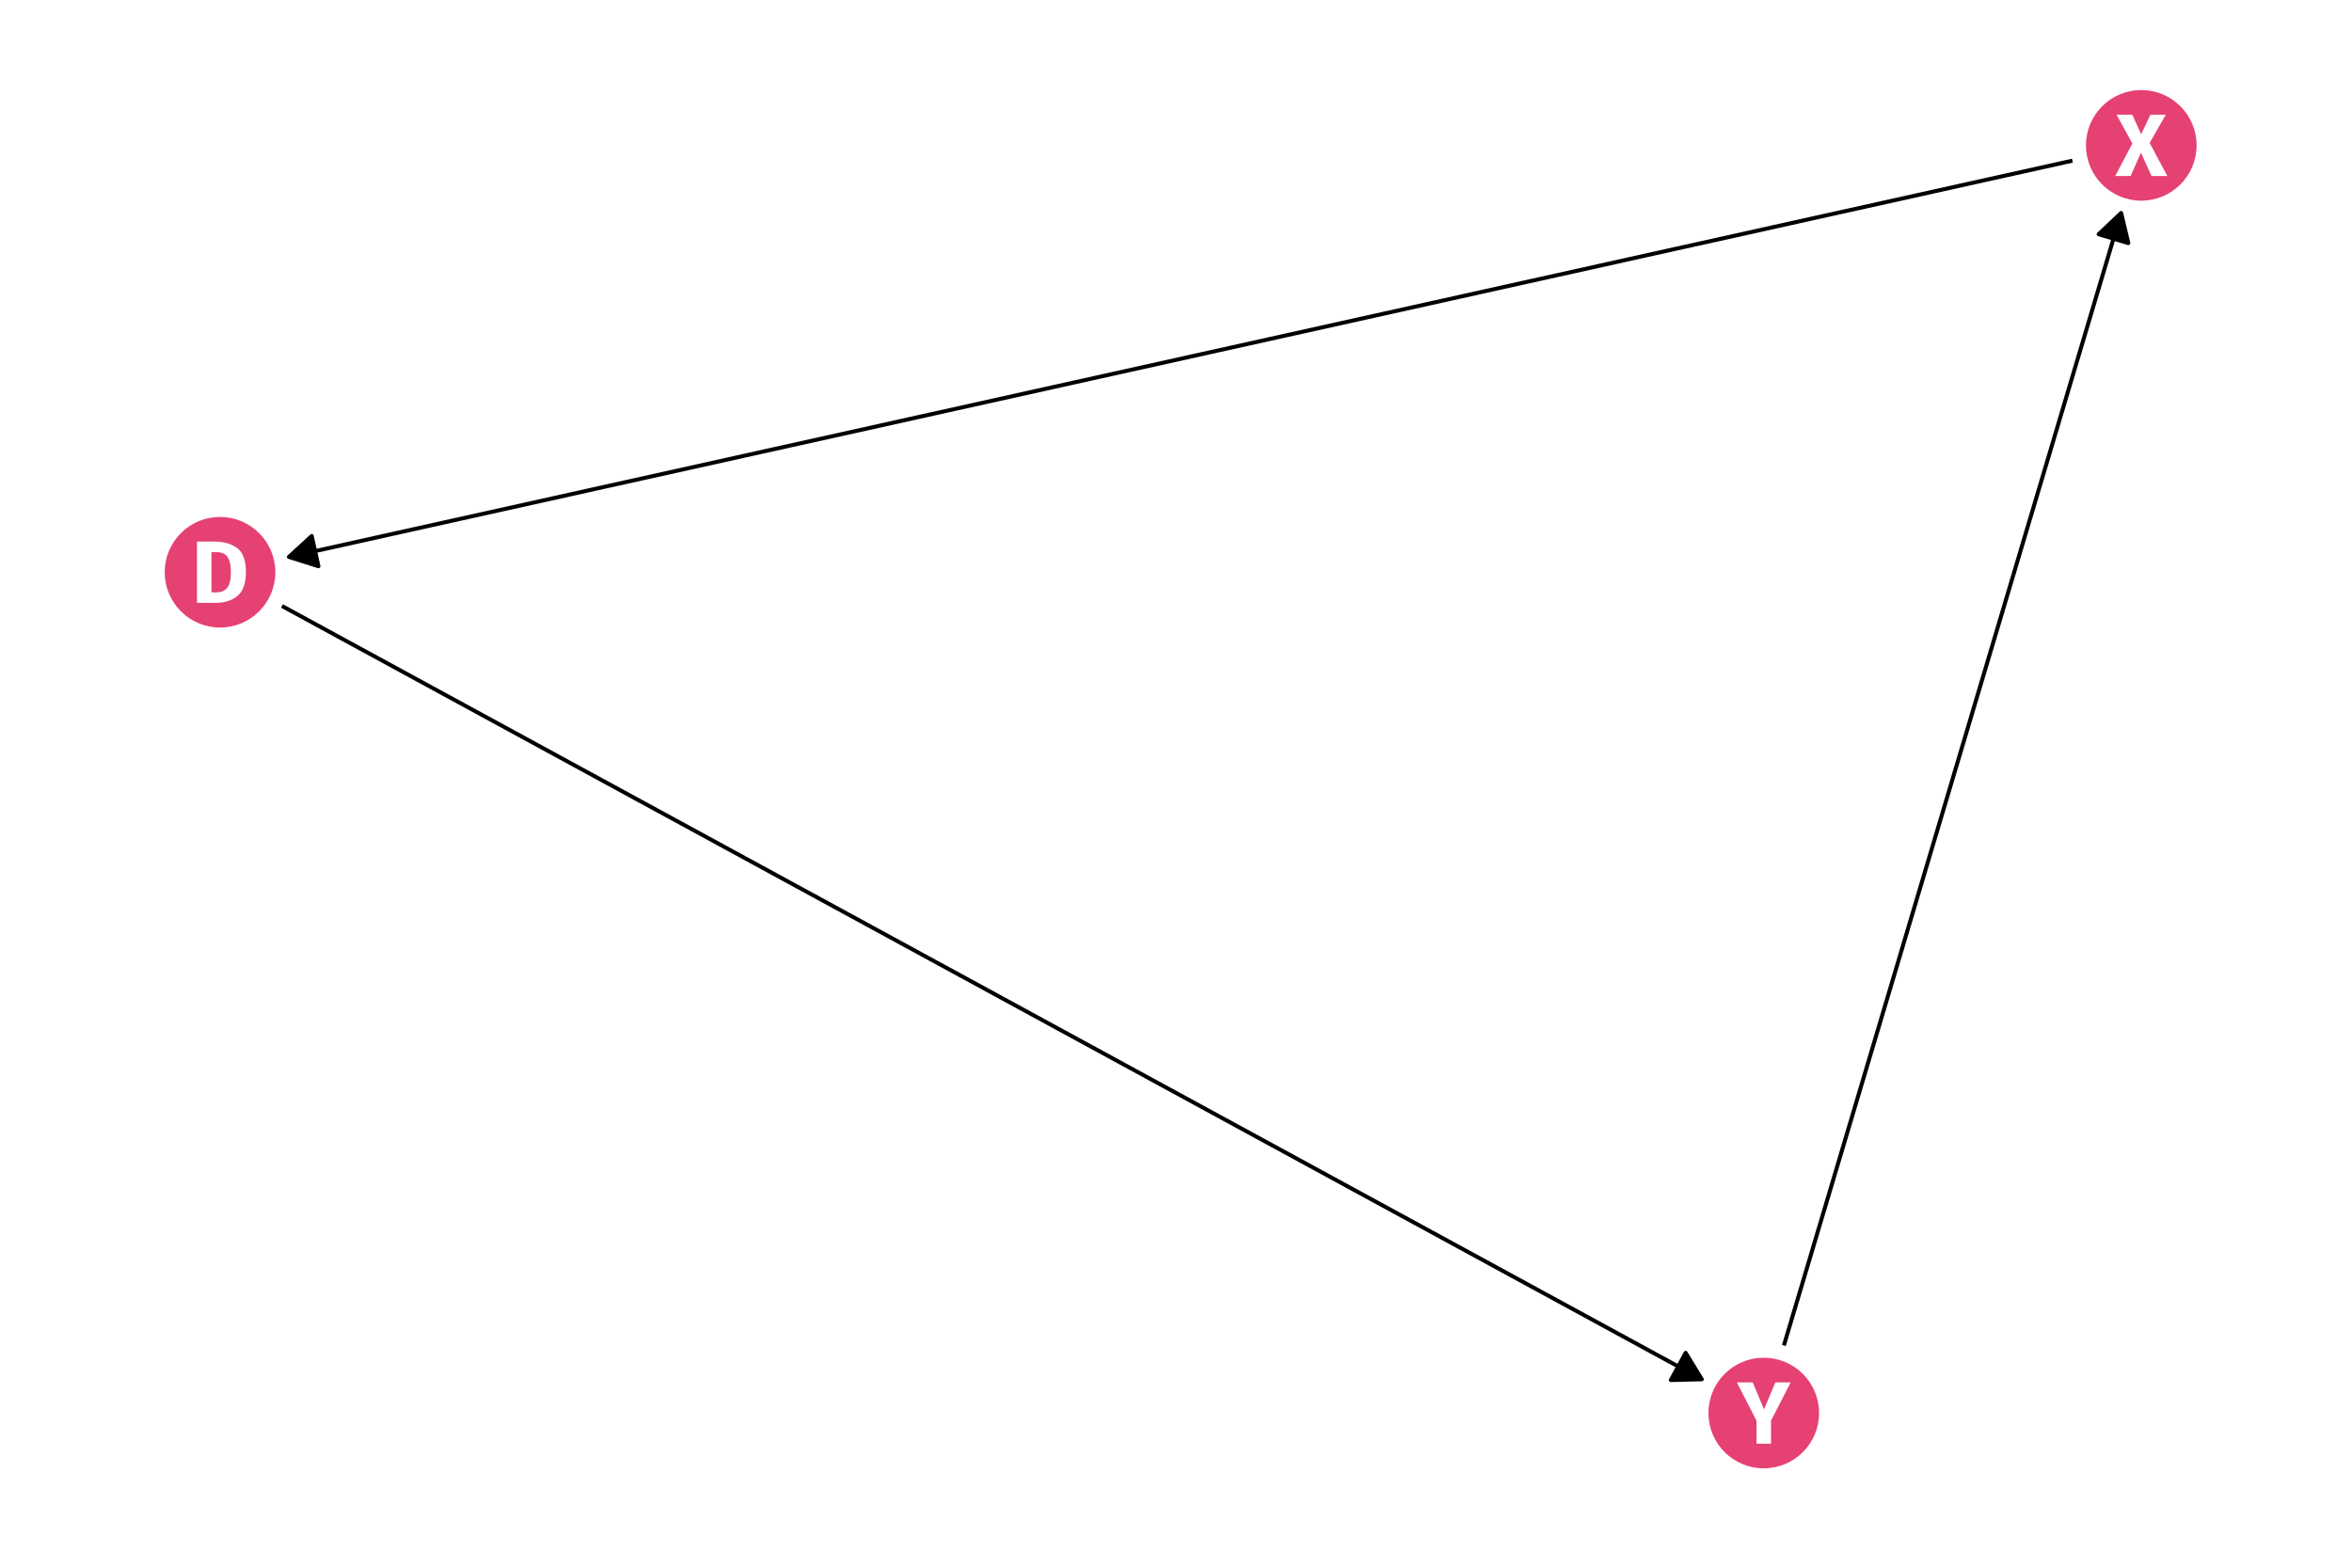
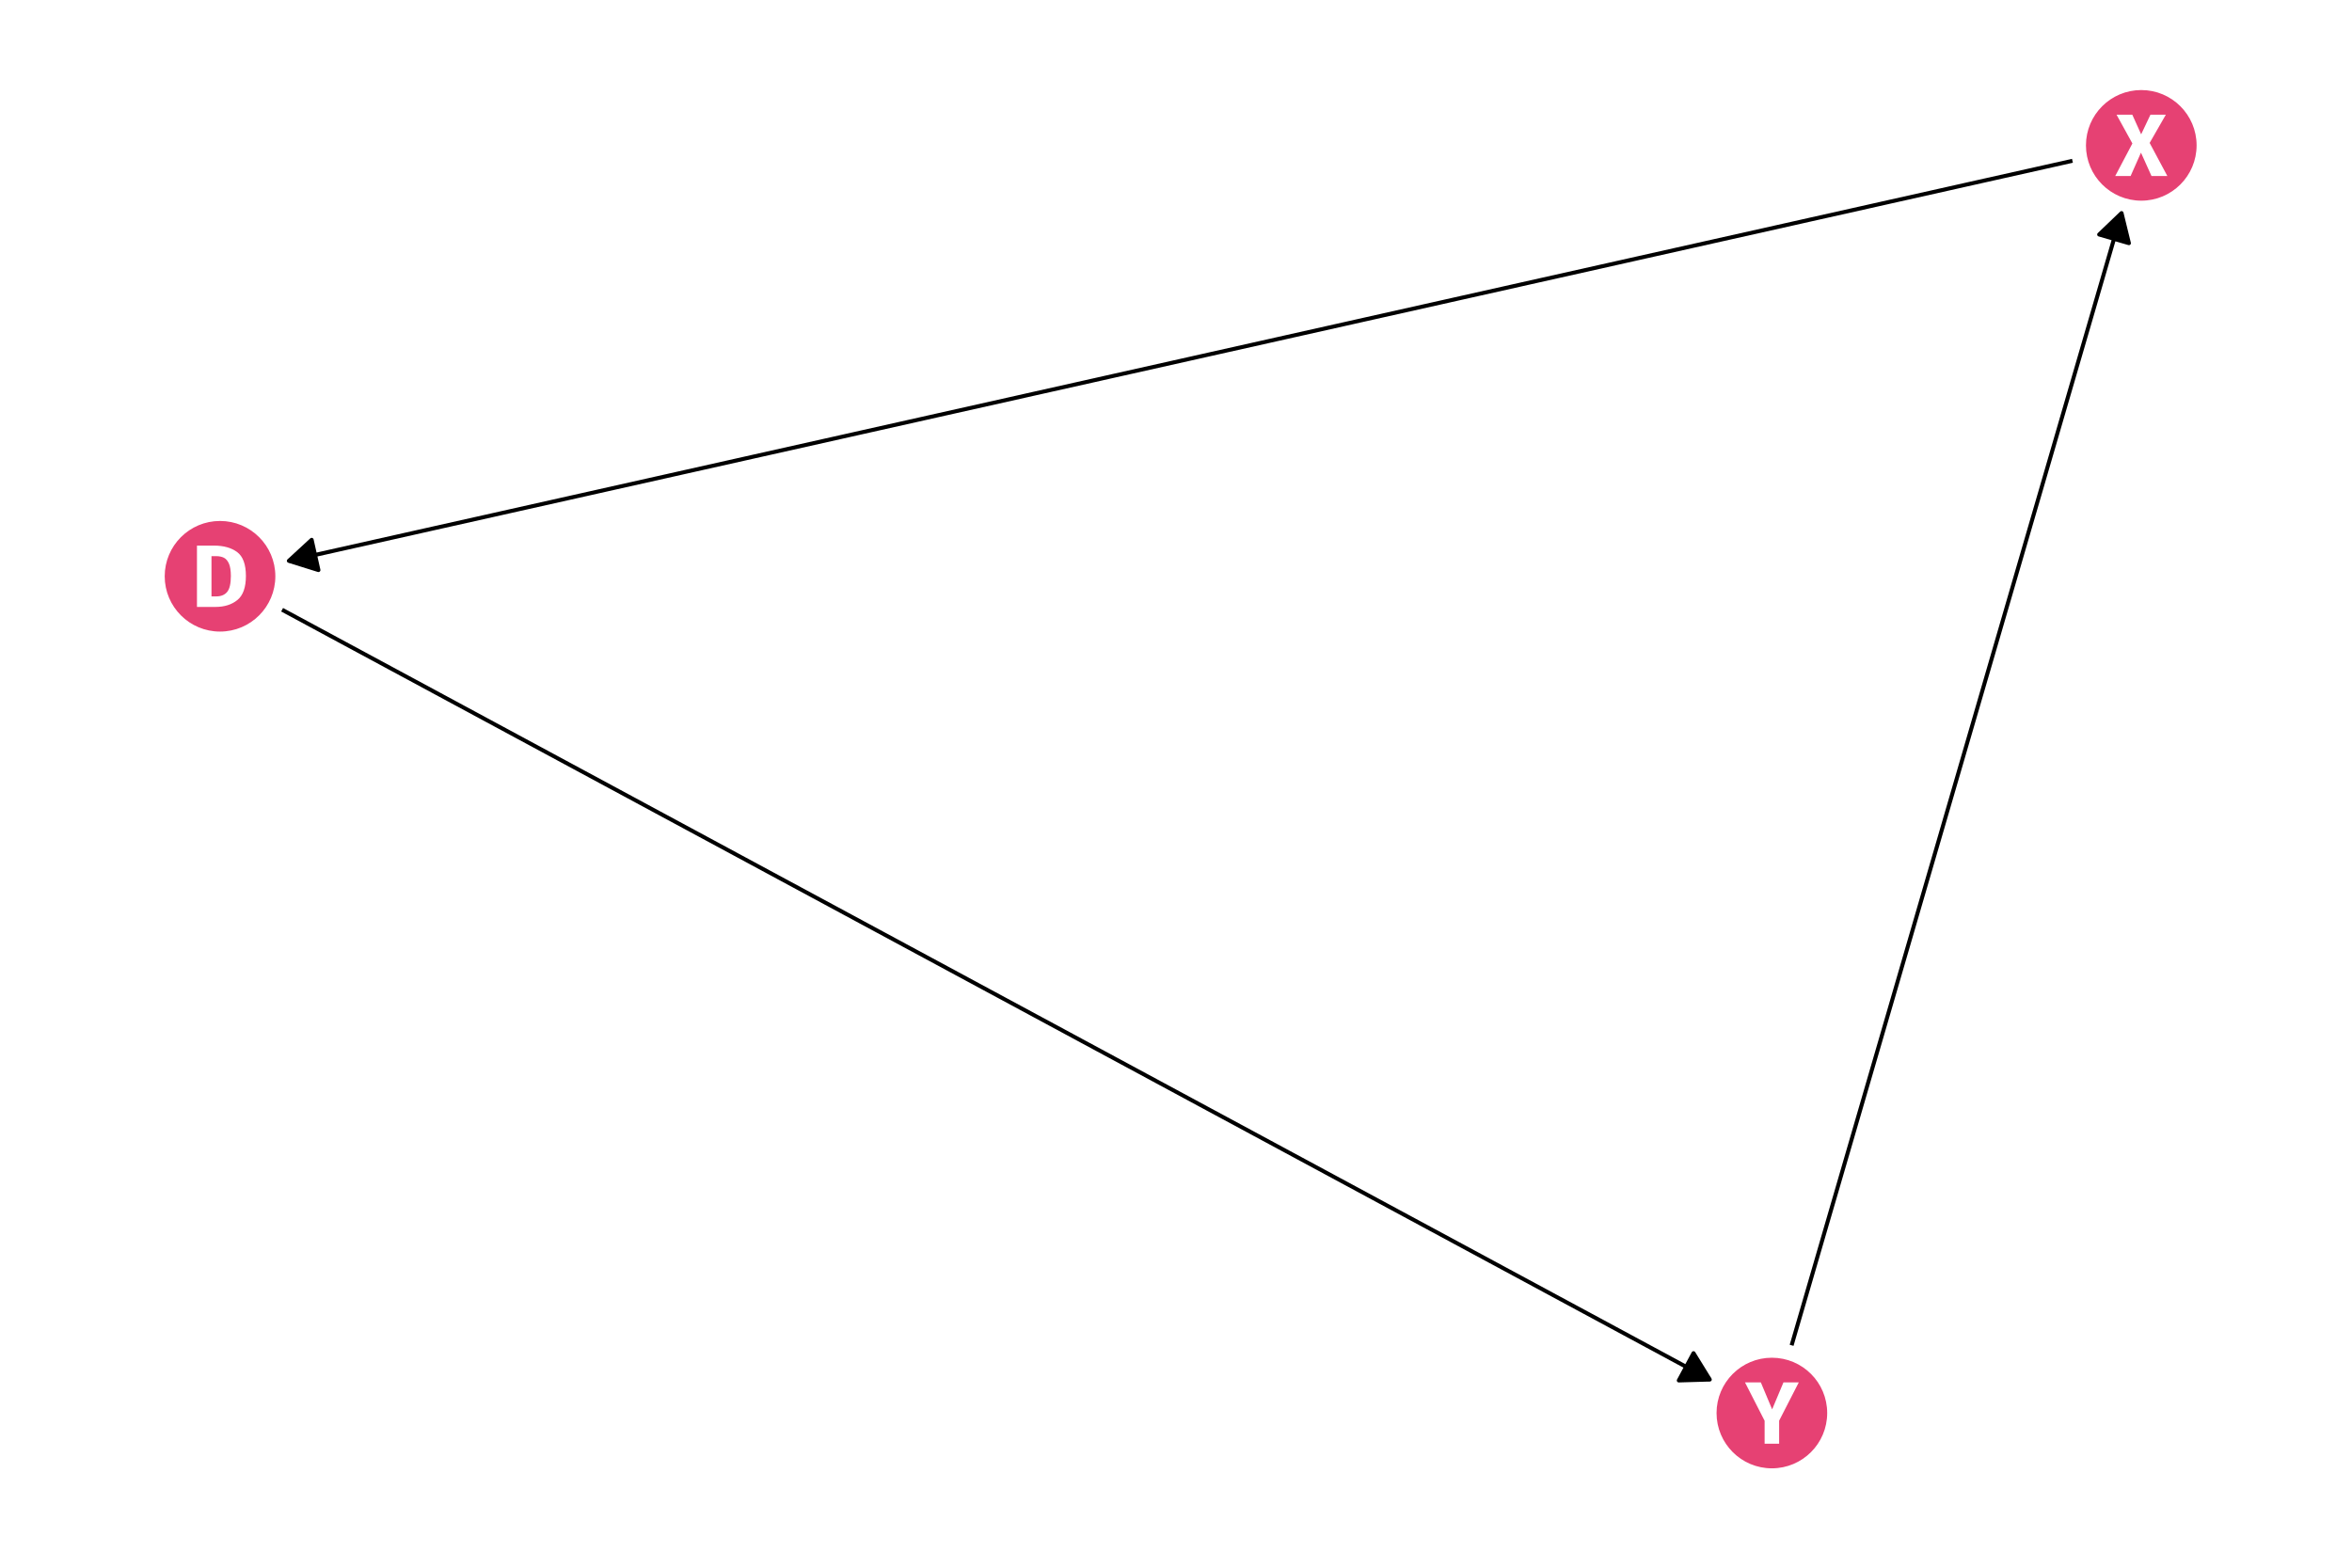
<svg xmlns="http://www.w3.org/2000/svg" xmlns:xlink="http://www.w3.org/1999/xlink" width="756pt" height="504pt" viewBox="0 0 756 504" version="1.1">
  <defs>
    <g>
      <symbol overflow="visible" id="glyph0-0">
        <path style="stroke:none;" d="M 15.449 -29.875 L 15.449 9.957 L 3.5 9.957 L 3.5 -29.875 Z M 13.914 -28.395 L 5.066 -28.395 L 5.066 8.48 L 13.914 8.48 Z M 9.219 -12.832 C 10.352 -12.832 11.164 -12.527 11.648 -11.922 C 12.133 -11.312 12.375 -10.523 12.375 -9.559 C 12.375 -8.551 12.16 -7.773 11.734 -7.227 C 11.309 -6.672 10.621 -6.332 9.676 -6.203 L 9.676 -4.922 C 9.672 -4.711 9.602 -4.543 9.461 -4.422 C 9.316 -4.297 9.148 -4.234 8.961 -4.238 C 8.77 -4.234 8.605 -4.297 8.465 -4.422 C 8.32 -4.543 8.25 -4.711 8.25 -4.922 L 8.25 -7.312 C 9.254 -7.367 9.934 -7.551 10.297 -7.867 C 10.656 -8.176 10.84 -8.723 10.84 -9.504 C 10.84 -10.129 10.715 -10.609 10.469 -10.953 C 10.223 -11.289 9.77 -11.461 9.105 -11.465 C 8.555 -11.461 8.059 -11.355 7.625 -11.152 C 7.469 -11.09 7.348 -11.062 7.254 -11.066 C 7.043 -11.062 6.875 -11.125 6.758 -11.25 C 6.633 -11.375 6.574 -11.531 6.574 -11.723 C 6.574 -12.078 6.852 -12.352 7.41 -12.547 C 7.969 -12.734 8.57 -12.832 9.219 -12.832 Z M 8.961 -3.414 C 9.242 -3.41 9.48 -3.316 9.672 -3.129 C 9.859 -2.938 9.953 -2.699 9.957 -2.418 C 9.953 -2.113 9.859 -1.863 9.672 -1.664 C 9.48 -1.465 9.242 -1.363 8.961 -1.367 C 8.672 -1.363 8.438 -1.465 8.25 -1.664 C 8.059 -1.863 7.961 -2.113 7.965 -2.418 C 7.961 -2.699 8.059 -2.938 8.25 -3.129 C 8.438 -3.316 8.672 -3.41 8.961 -3.414 Z M 8.961 -3.414 " />
      </symbol>
      <symbol overflow="visible" id="glyph0-1">
        <path style="stroke:none;" d="M 7.34 -19.719 C 10.43 -19.715 12.91 -19.02 14.781 -17.625 C 16.645 -16.23 17.578 -13.672 17.582 -9.957 C 17.578 -6.293 16.668 -3.719 14.852 -2.234 C 13.027 -0.742 10.668 0 7.77 0 L 1.848 0 L 1.848 -19.719 Z M 6.516 -16.332 L 6.516 -3.387 L 8.051 -3.387 C 9.586 -3.387 10.75 -3.863 11.551 -4.82 C 12.344 -5.777 12.742 -7.488 12.746 -9.957 C 12.742 -11.645 12.543 -12.953 12.148 -13.883 C 11.746 -14.809 11.207 -15.449 10.527 -15.805 C 9.844 -16.152 9 -16.328 7.996 -16.332 Z M 6.516 -16.332 " />
      </symbol>
      <symbol overflow="visible" id="glyph0-2">
        <path style="stroke:none;" d="M 10.953 -10.641 L 16.645 0 L 11.551 0 L 8.164 -7.512 L 4.836 0 L -0.113 0 L 5.406 -10.469 L 0.312 -19.719 L 5.379 -19.719 L 8.223 -13.402 L 11.211 -19.719 L 16.16 -19.719 Z M 10.953 -10.641 " />
      </symbol>
      <symbol overflow="visible" id="glyph0-3">
        <path style="stroke:none;" d="M 17.102 -19.719 L 10.785 -7.398 L 10.785 0 L 6.117 0 L 6.117 -7.371 L -0.199 -19.719 L 4.895 -19.719 L 8.535 -11.039 L 12.18 -19.719 Z M 17.102 -19.719 " />
      </symbol>
    </g>
  </defs>
  <g id="surface24">
    <rect x="0" y="0" width="756" height="504" style="fill:rgb(100%,100%,100%);fill-opacity:1;stroke:none;" />
-     <path style="fill-rule:nonzero;fill:rgb(90.196%,25.49%,45.098%);fill-opacity:1;stroke-width:0.709;stroke-linecap:round;stroke-linejoin:round;stroke:rgb(90.196%,25.49%,45.098%);stroke-opacity:1;stroke-miterlimit:10;" d="M 88.148 183.969 C 88.148 193.594 80.344 201.395 70.723 201.395 C 61.098 201.395 53.297 193.594 53.297 183.969 C 53.297 174.344 61.098 166.543 70.723 166.543 C 80.344 166.543 88.148 174.344 88.148 183.969 " />
+     <path style="fill-rule:nonzero;fill:rgb(90.196%,25.49%,45.098%);fill-opacity:1;stroke-width:0.709;stroke-linecap:round;stroke-linejoin:round;stroke:rgb(90.196%,25.49%,45.098%);stroke-opacity:1;stroke-miterlimit:10;" d="M 88.148 185.266 C 88.148 194.891 80.344 202.691 70.723 202.691 C 61.098 202.691 53.297 194.891 53.297 185.266 C 53.297 175.641 61.098 167.84 70.723 167.84 C 80.344 167.84 88.148 175.641 88.148 185.266 " />
    <path style="fill-rule:nonzero;fill:rgb(90.196%,25.49%,45.098%);fill-opacity:1;stroke-width:0.709;stroke-linecap:round;stroke-linejoin:round;stroke:rgb(90.196%,25.49%,45.098%);stroke-opacity:1;stroke-miterlimit:10;" d="M 705.695 46.73 C 705.695 56.355 697.891 64.16 688.27 64.16 C 678.645 64.16 670.84 56.355 670.84 46.73 C 670.84 37.109 678.645 29.305 688.27 29.305 C 697.891 29.305 705.695 37.109 705.695 46.73 " />
-     <path style="fill-rule:nonzero;fill:rgb(90.196%,25.49%,45.098%);fill-opacity:1;stroke-width:0.709;stroke-linecap:round;stroke-linejoin:round;stroke:rgb(90.196%,25.49%,45.098%);stroke-opacity:1;stroke-miterlimit:10;" d="M 584.348 454.277 C 584.348 463.902 576.547 471.703 566.922 471.703 C 557.297 471.703 549.496 463.902 549.496 454.277 C 549.496 444.656 557.297 436.852 566.922 436.852 C 576.547 436.852 584.348 444.656 584.348 454.277 " />
-     <path style="fill:none;stroke-width:1.28;stroke-linecap:butt;stroke-linejoin:round;stroke:rgb(0%,0%,0%);stroke-opacity:1;stroke-miterlimit:1;" d="M 90.637 194.816 L 90.77 194.891 L 110.816 205.812 L 115.832 208.543 L 155.926 230.387 L 160.941 233.117 L 206.047 257.691 L 211.062 260.422 L 216.074 263.148 L 251.156 282.262 L 256.172 284.992 L 296.266 306.836 L 301.281 309.566 L 341.375 331.41 L 346.391 334.141 L 391.496 358.715 L 396.512 361.445 L 436.605 383.289 L 441.621 386.02 L 481.715 407.863 L 486.73 410.594 L 531.836 435.168 L 536.852 437.898 L 541.863 440.625 L 546.875 443.355 L 547.008 443.43 " />
-     <path style="fill-rule:nonzero;fill:rgb(0%,0%,0%);fill-opacity:1;stroke-width:1.28;stroke-linecap:butt;stroke-linejoin:round;stroke:rgb(0%,0%,0%);stroke-opacity:1;stroke-miterlimit:1;" d="M 537.051 443.676 L 547.008 443.43 L 541.816 434.93 Z M 537.051 443.676 " />
-     <path style="fill:none;stroke-width:1.28;stroke-linecap:butt;stroke-linejoin:round;stroke:rgb(0%,0%,0%);stroke-opacity:1;stroke-miterlimit:1;" d="M 666.129 51.652 L 663.316 52.277 L 644.602 56.438 L 638.363 57.82 L 632.129 59.207 L 594.699 67.527 L 588.461 68.91 L 582.223 70.297 L 575.988 71.684 L 544.797 78.617 L 538.559 80 L 526.082 82.773 L 519.848 84.16 L 494.895 89.707 L 488.656 91.09 L 469.941 95.25 L 463.707 96.637 L 444.992 100.797 L 438.754 102.18 L 413.801 107.727 L 407.566 109.113 L 395.09 111.887 L 388.852 113.27 L 357.66 120.203 L 351.426 121.59 L 345.188 122.977 L 338.949 124.359 L 301.52 132.68 L 295.285 134.062 L 251.617 143.77 L 245.379 145.152 L 239.145 146.539 L 201.715 154.859 L 195.477 156.242 L 189.238 157.629 L 183.004 159.016 L 151.812 165.949 L 145.574 167.332 L 133.098 170.105 L 126.863 171.492 L 101.91 177.039 L 95.672 178.422 L 92.859 179.051 " />
-     <path style="fill-rule:nonzero;fill:rgb(0%,0%,0%);fill-opacity:1;stroke-width:1.28;stroke-linecap:butt;stroke-linejoin:round;stroke:rgb(0%,0%,0%);stroke-opacity:1;stroke-miterlimit:1;" d="M 100.199 172.316 L 92.859 179.051 L 102.359 182.039 Z M 100.199 172.316 " />
-     <path style="fill:none;stroke-width:1.28;stroke-linecap:butt;stroke-linejoin:round;stroke:rgb(0%,0%,0%);stroke-opacity:1;stroke-miterlimit:1;" d="M 573.395 432.543 L 574.277 429.578 L 575.504 425.461 L 576.727 421.348 L 581.633 404.879 L 582.855 400.762 L 584.082 396.645 L 585.309 392.531 L 587.762 384.297 L 588.984 380.18 L 592.664 367.828 L 593.887 363.715 L 598.793 347.246 L 600.016 343.129 L 601.242 339.012 L 602.469 334.898 L 603.695 330.781 L 604.918 326.664 L 609.824 310.195 L 611.047 306.082 L 614.727 293.73 L 615.949 289.613 L 618.402 281.379 L 619.629 277.266 L 620.855 273.148 L 622.078 269.031 L 626.984 252.562 L 628.207 248.449 L 631.887 236.098 L 633.109 231.98 L 636.789 219.629 L 638.016 215.516 L 639.238 211.398 L 642.918 199.047 L 644.141 194.93 L 645.367 190.812 L 646.594 186.699 L 649.047 178.465 L 650.27 174.348 L 653.949 161.996 L 655.172 157.883 L 660.078 141.414 L 661.301 137.297 L 662.527 133.18 L 663.754 129.066 L 664.98 124.949 L 666.203 120.832 L 671.109 104.363 L 672.332 100.25 L 677.238 83.781 L 678.461 79.664 L 679.688 75.547 L 680.914 71.434 L 681.797 68.465 " />
-     <path style="fill-rule:nonzero;fill:rgb(0%,0%,0%);fill-opacity:1;stroke-width:1.28;stroke-linecap:butt;stroke-linejoin:round;stroke:rgb(0%,0%,0%);stroke-opacity:1;stroke-miterlimit:1;" d="M 684.109 78.156 L 681.797 68.465 L 674.559 75.312 Z M 684.109 78.156 " />
+     <path style="fill-rule:nonzero;fill:rgb(90.196%,25.49%,45.098%);fill-opacity:1;stroke-width:0.709;stroke-linecap:round;stroke-linejoin:round;stroke:rgb(90.196%,25.49%,45.098%);stroke-opacity:1;stroke-miterlimit:10;" d="M 586.957 454.277 C 586.957 463.902 579.156 471.703 569.531 471.703 C 559.906 471.703 552.105 463.902 552.105 454.277 C 552.105 444.656 559.906 436.852 569.531 436.852 C 579.156 436.852 586.957 444.656 586.957 454.277 " />
+     <path style="fill:none;stroke-width:1.28;stroke-linecap:butt;stroke-linejoin:round;stroke:rgb(0%,0%,0%);stroke-opacity:1;stroke-miterlimit:1;" d="M 90.68 196.027 L 90.875 196.133 L 100.953 201.57 L 105.992 204.285 L 111.027 207.004 L 116.066 209.719 L 126.145 215.156 L 131.184 217.871 L 141.262 223.309 L 146.297 226.023 L 156.375 231.461 L 161.414 234.176 L 166.453 236.895 L 171.492 239.609 L 176.527 242.328 L 181.566 245.047 L 186.605 247.762 L 196.684 253.199 L 201.723 255.914 L 206.762 258.633 L 211.797 261.352 L 216.836 264.066 L 221.875 266.785 L 226.914 269.5 L 236.992 274.938 L 242.031 277.652 L 247.066 280.371 L 252.105 283.09 L 257.145 285.805 L 262.184 288.523 L 267.223 291.238 L 272.262 293.957 L 277.297 296.676 L 282.336 299.391 L 292.414 304.828 L 297.453 307.543 L 307.531 312.98 L 312.566 315.695 L 317.605 318.414 L 322.645 321.129 L 332.723 326.566 L 337.762 329.281 L 342.801 332 L 347.836 334.719 L 352.875 337.434 L 357.914 340.152 L 362.953 342.867 L 373.031 348.305 L 378.07 351.02 L 383.105 353.738 L 388.145 356.457 L 393.184 359.172 L 403.262 364.609 L 408.301 367.324 L 413.336 370.043 L 418.375 372.758 L 428.453 378.195 L 433.492 380.91 L 443.57 386.348 L 448.605 389.062 L 453.645 391.781 L 458.684 394.496 L 468.762 399.934 L 473.801 402.648 L 478.84 405.367 L 483.875 408.086 L 488.914 410.801 L 498.992 416.238 L 504.031 418.953 L 509.07 421.672 L 514.109 424.387 L 519.145 427.105 L 524.184 429.824 L 529.223 432.539 L 539.301 437.977 L 544.34 440.691 L 549.375 443.41 L 549.57 443.516 " />
+     <path style="fill-rule:nonzero;fill:rgb(0%,0%,0%);fill-opacity:1;stroke-width:1.28;stroke-linecap:butt;stroke-linejoin:round;stroke:rgb(0%,0%,0%);stroke-opacity:1;stroke-miterlimit:1;" d="M 539.613 443.805 L 549.57 443.516 L 544.344 435.035 Z M 539.613 443.805 " />
+     <path style="fill:none;stroke-width:1.28;stroke-linecap:butt;stroke-linejoin:round;stroke:rgb(0%,0%,0%);stroke-opacity:1;stroke-miterlimit:1;" d="M 666.141 51.695 L 663.316 52.328 L 657.078 53.73 L 638.363 57.926 L 632.129 59.324 L 625.891 60.727 L 607.176 64.922 L 600.938 66.324 L 582.223 70.52 L 575.988 71.922 L 551.035 77.516 L 544.797 78.918 L 526.082 83.113 L 519.848 84.516 L 494.895 90.109 L 488.656 91.512 L 469.941 95.707 L 463.707 97.109 L 438.754 102.703 L 432.516 104.105 L 413.801 108.301 L 407.566 109.703 L 388.852 113.898 L 382.613 115.301 L 357.66 120.895 L 351.426 122.297 L 332.711 126.492 L 326.473 127.895 L 301.52 133.488 L 295.285 134.891 L 276.57 139.086 L 270.332 140.488 L 245.379 146.082 L 239.145 147.484 L 220.43 151.68 L 214.191 153.082 L 195.477 157.277 L 189.238 158.68 L 183.004 160.078 L 164.289 164.273 L 158.051 165.676 L 139.336 169.871 L 133.098 171.273 L 126.863 172.672 L 108.148 176.867 L 101.91 178.27 L 95.672 179.668 L 92.848 180.301 " />
+     <path style="fill-rule:nonzero;fill:rgb(0%,0%,0%);fill-opacity:1;stroke-width:1.28;stroke-linecap:butt;stroke-linejoin:round;stroke:rgb(0%,0%,0%);stroke-opacity:1;stroke-miterlimit:1;" d="M 100.176 173.551 L 92.848 180.301 L 102.355 183.273 Z M 100.176 173.551 " />
+     <path style="fill:none;stroke-width:1.28;stroke-linecap:butt;stroke-linejoin:round;stroke:rgb(0%,0%,0%);stroke-opacity:1;stroke-miterlimit:1;" d="M 575.875 432.508 L 576.727 429.578 L 577.926 425.461 L 579.125 421.348 L 586.32 396.645 L 587.52 392.531 L 588.719 388.414 L 589.922 384.297 L 594.719 367.828 L 595.918 363.715 L 603.113 339.012 L 604.312 334.898 L 611.508 310.195 L 612.707 306.082 L 619.902 281.379 L 621.102 277.266 L 622.305 273.148 L 628.301 252.562 L 629.5 248.449 L 637.895 219.629 L 639.094 215.516 L 646.289 190.812 L 647.488 186.699 L 653.484 166.113 L 654.688 161.996 L 655.887 157.883 L 663.082 133.18 L 664.281 129.066 L 671.477 104.363 L 672.676 100.25 L 679.871 75.547 L 681.07 71.434 L 681.926 68.504 " />
+     <path style="fill-rule:nonzero;fill:rgb(0%,0%,0%);fill-opacity:1;stroke-width:1.28;stroke-linecap:butt;stroke-linejoin:round;stroke:rgb(0%,0%,0%);stroke-opacity:1;stroke-miterlimit:1;" d="M 684.293 78.18 L 681.926 68.504 L 674.73 75.395 Z M 684.293 78.18 " />
    <g style="fill:rgb(100%,100%,100%);fill-opacity:1;">
-       <use xlink:href="#glyph0-1" x="61.461" y="193.828" />
+       <use xlink:href="#glyph0-1" x="61.461" y="195.125" />
    </g>
    <g style="fill:rgb(100%,100%,100%);fill-opacity:1;">
      <use xlink:href="#glyph0-2" x="680.004" y="56.59" />
    </g>
    <g style="fill:rgb(100%,100%,100%);fill-opacity:1;">
-       <use xlink:href="#glyph0-3" x="558.473" y="464.137" />
+       <use xlink:href="#glyph0-3" x="561.082" y="464.137" />
    </g>
  </g>
</svg>
